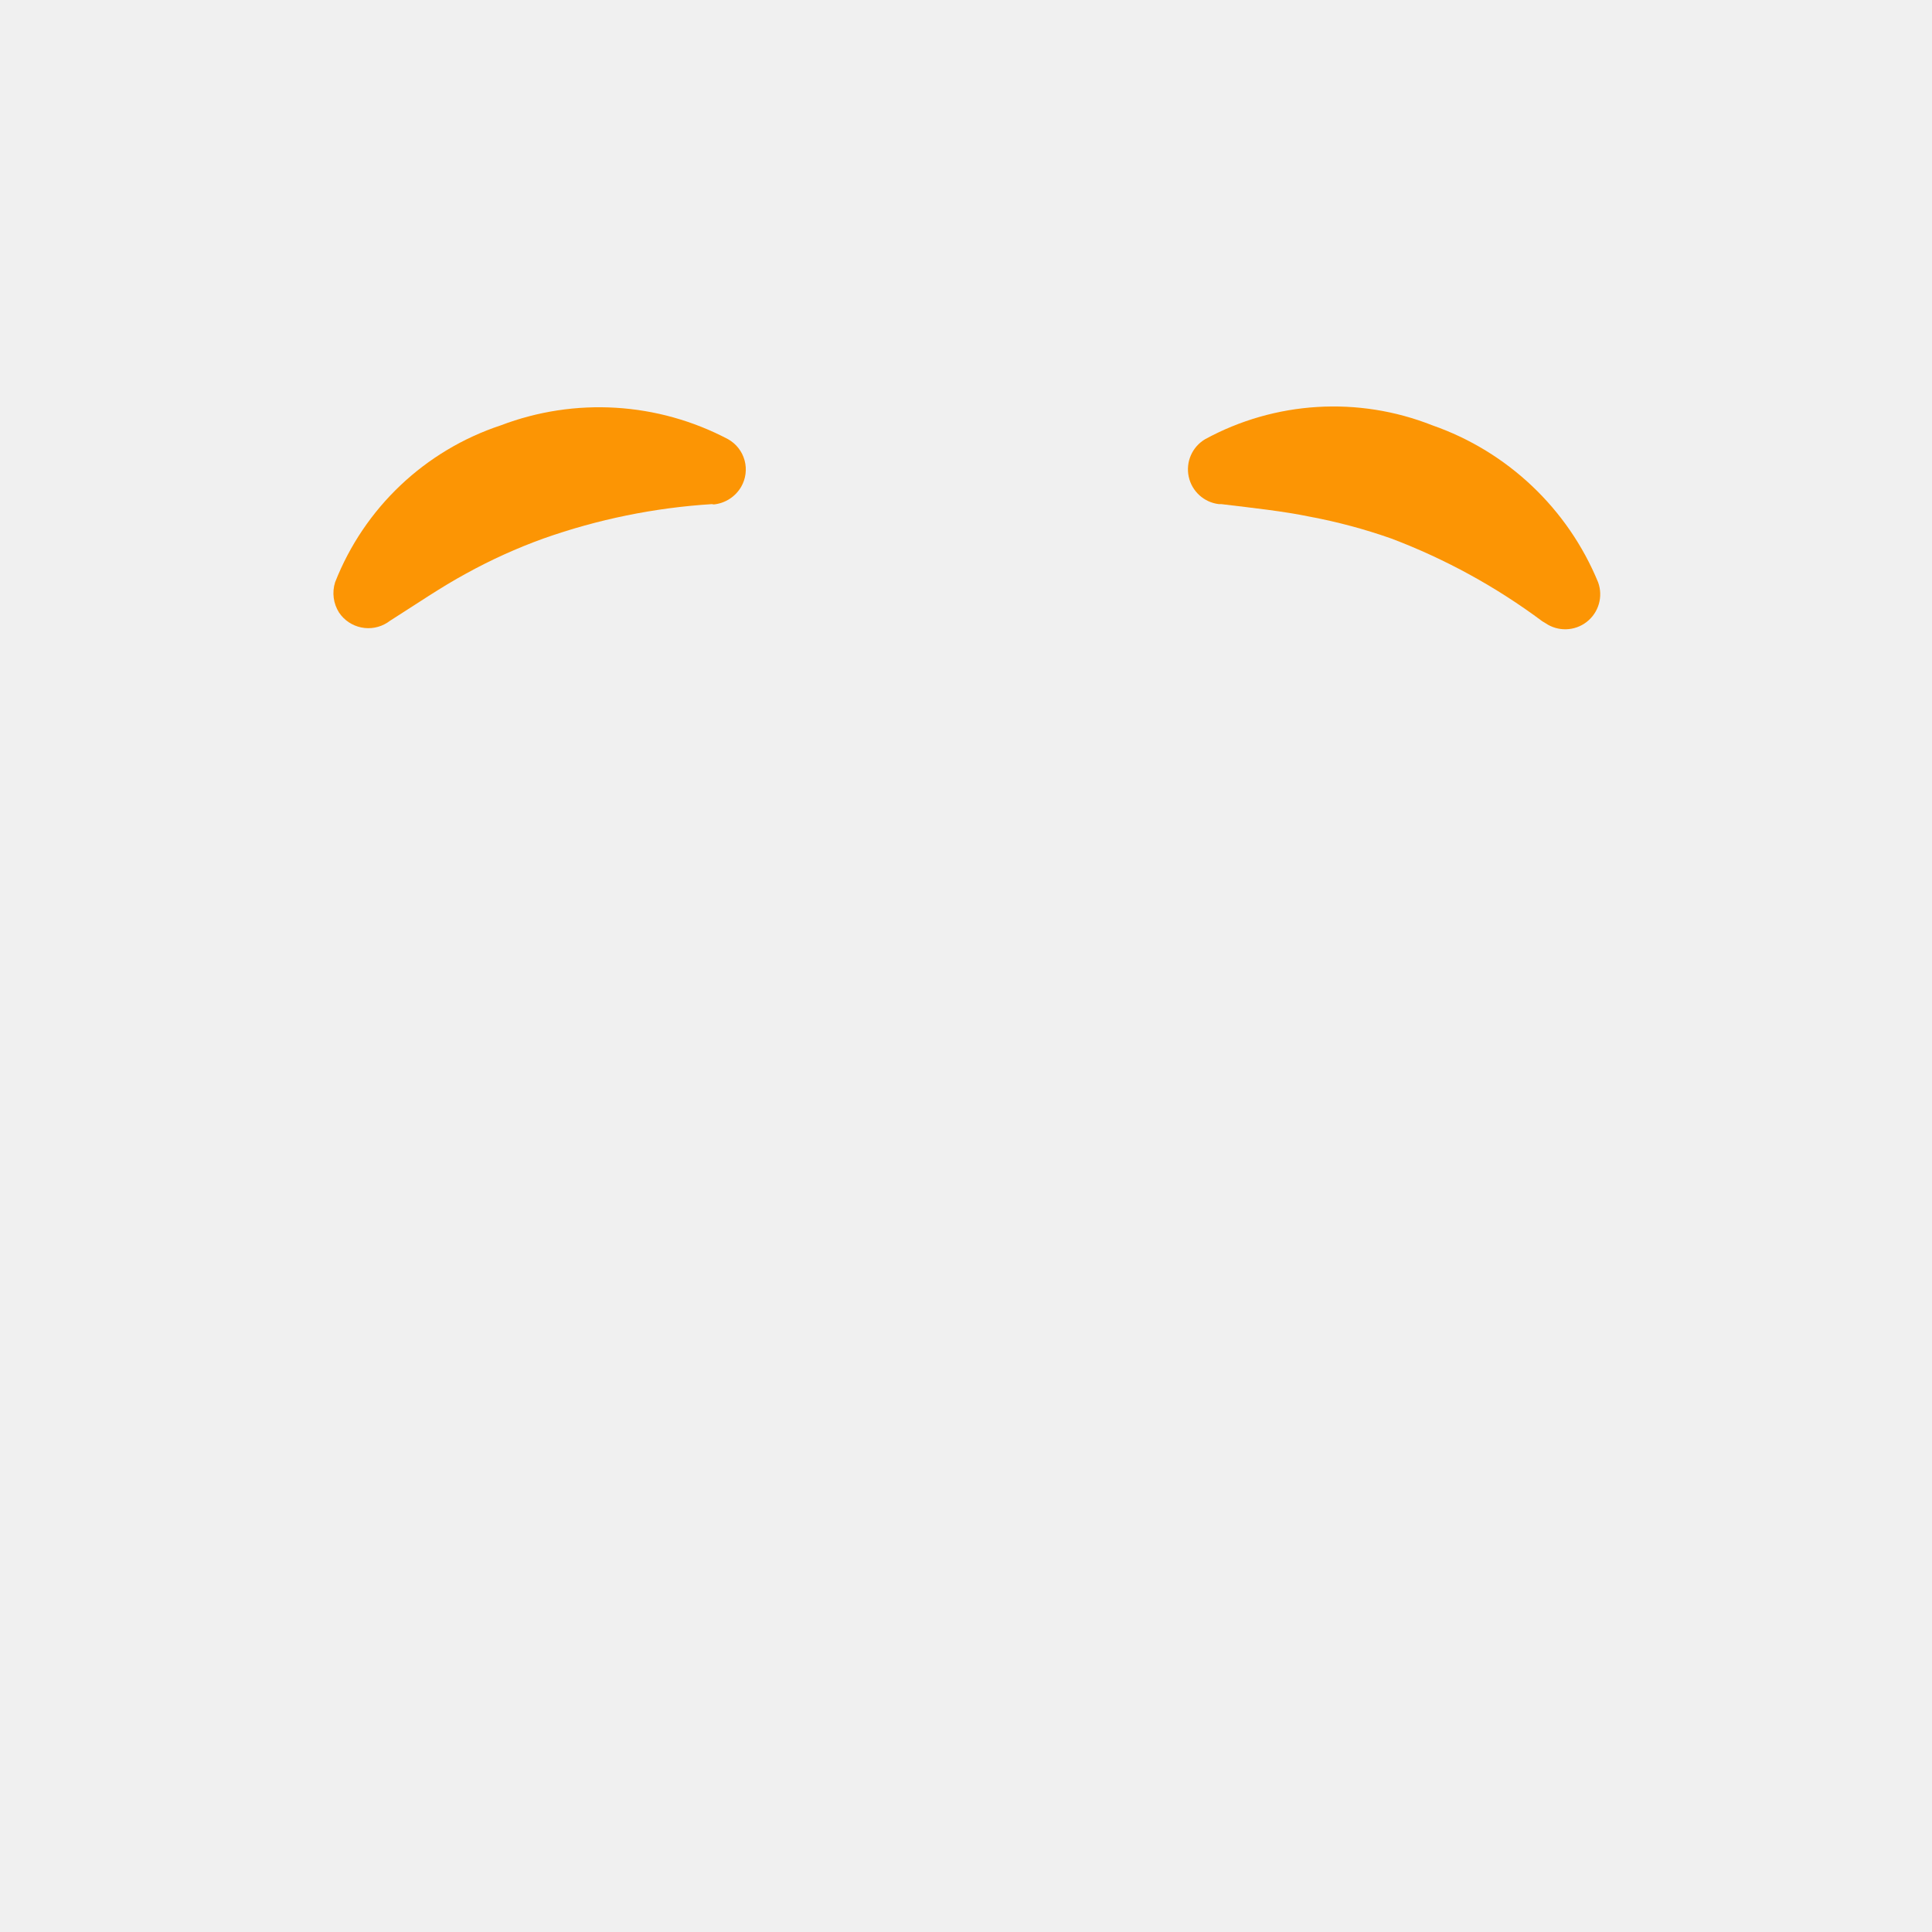
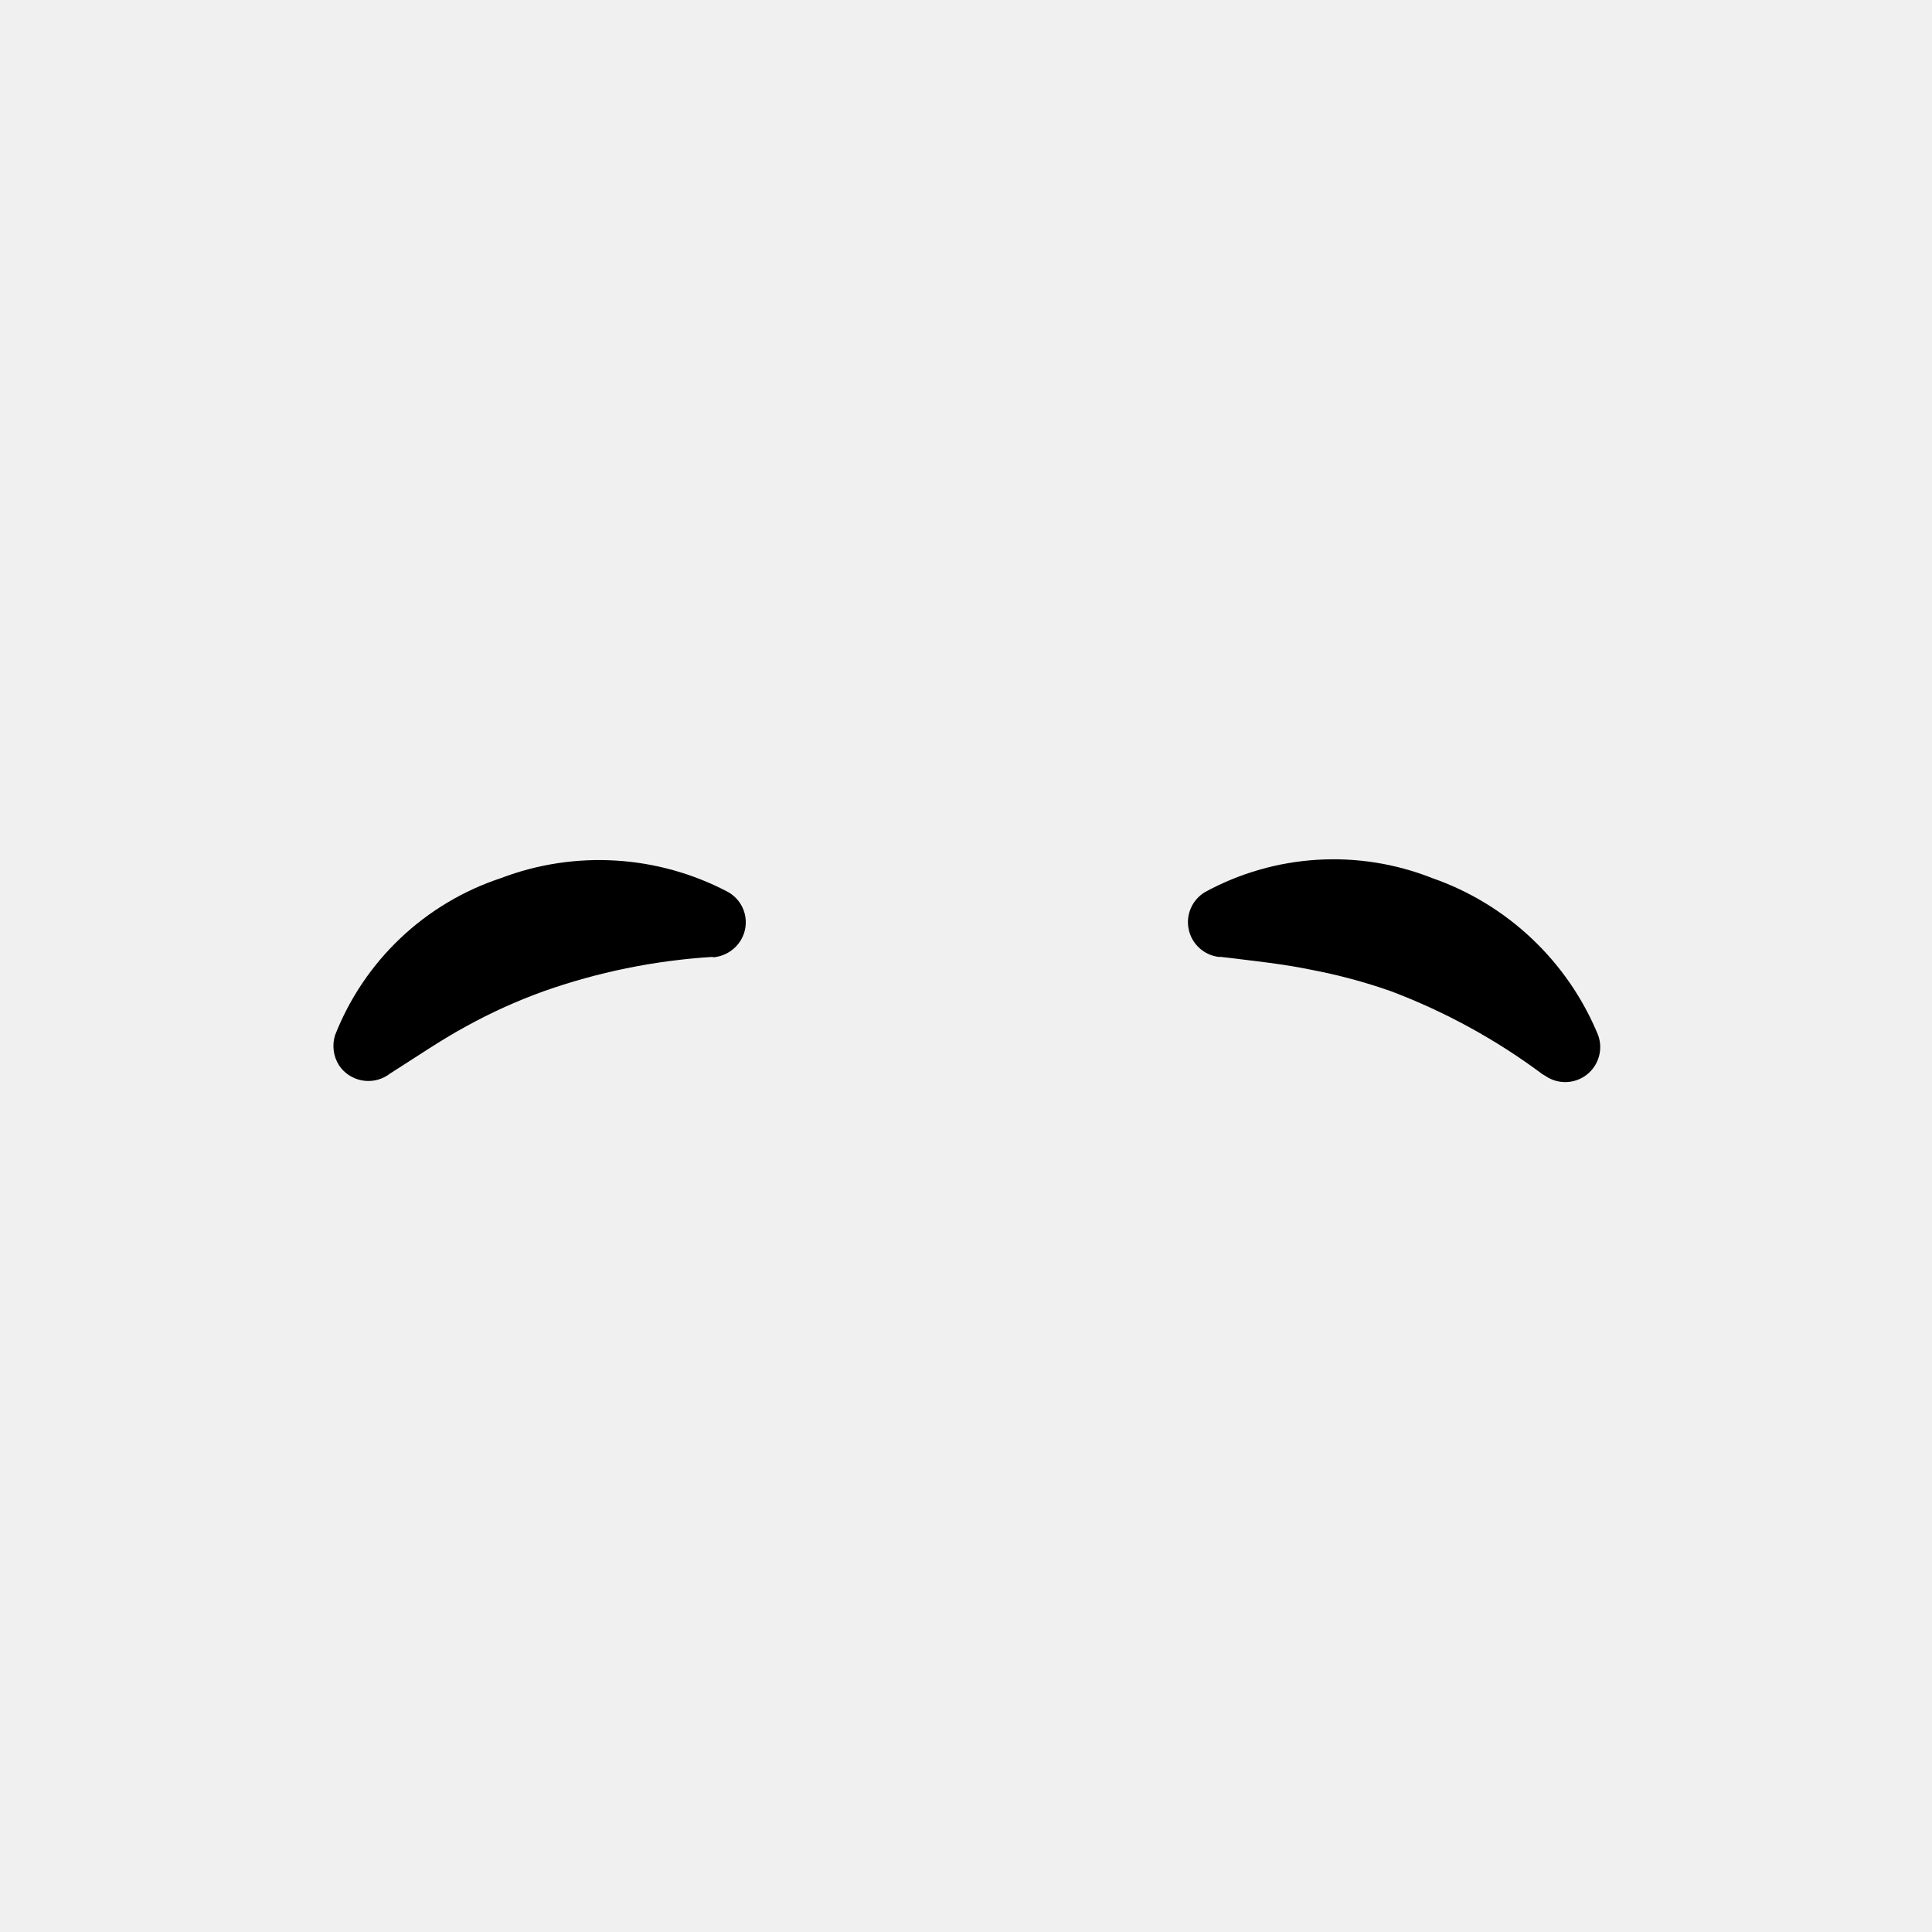
<svg xmlns="http://www.w3.org/2000/svg" viewBox="0 0 64 64">
-   <defs>
-     <style>
-       .cls-1,.cls-2{fill:#1a1a1a;}.cls-1{opacity:0;}.cls-3{fill:#fec92b;}.cls-4{fill:#fdaf18;}.cls-5{fill:#fff;}.cls-6{fill:#fc9504;}</style>
-   </defs>
-   <g>
-     <path class="cls-6" d="M23.58,16.7A20.59,20.59,0,0,0,18,17.84,17.8,17.8,0,0,0,15.44,19c-.83.45-1.63,1-2.53,1.57l-.07.05a1.17,1.17,0,0,1-1.61-.33,1.2,1.2,0,0,1-.13-1,8.9,8.9,0,0,1,5.49-5.2,9.15,9.15,0,0,1,7.53.46,1.15,1.15,0,0,1,.43,1.58,1.19,1.19,0,0,1-.9.58Z" />
-     <path class="cls-6" d="M51.09,20.58a20.52,20.52,0,0,0-5-2.74,18.22,18.22,0,0,0-2.68-.72c-.92-.19-1.88-.29-2.95-.42h-.08a1.16,1.16,0,0,1-.46-2.15,8.89,8.89,0,0,1,7.53-.46,9.22,9.22,0,0,1,5.49,5.2,1.16,1.16,0,0,1-1.75,1.35Z" />
+   <g transform="translate(0,15)">
+     <path class="cls-4 brow left" d="M23.58,16.7A20.59,20.59,0,0,0,18,17.84,17.8,17.8,0,0,0,15.44,19c-.83.45-1.63,1-2.53,1.57l-.07.05a1.17,1.17,0,0,1-1.61-.33,1.2,1.2,0,0,1-.13-1,8.9,8.9,0,0,1,5.49-5.2,9.15,9.15,0,0,1,7.53.46,1.15,1.15,0,0,1,.43,1.58,1.19,1.19,0,0,1-.9.58Z" />
+     <path class="cls-4 brow right" d="M51.09,20.58a20.52,20.52,0,0,0-5-2.74,18.22,18.22,0,0,0-2.68-.72c-.92-.19-1.88-.29-2.95-.42h-.08a1.16,1.16,0,0,1-.46-2.15,8.89,8.89,0,0,1,7.53-.46,9.22,9.22,0,0,1,5.49,5.2,1.16,1.16,0,0,1-1.75,1.35Z" />
  </g>
</svg>
